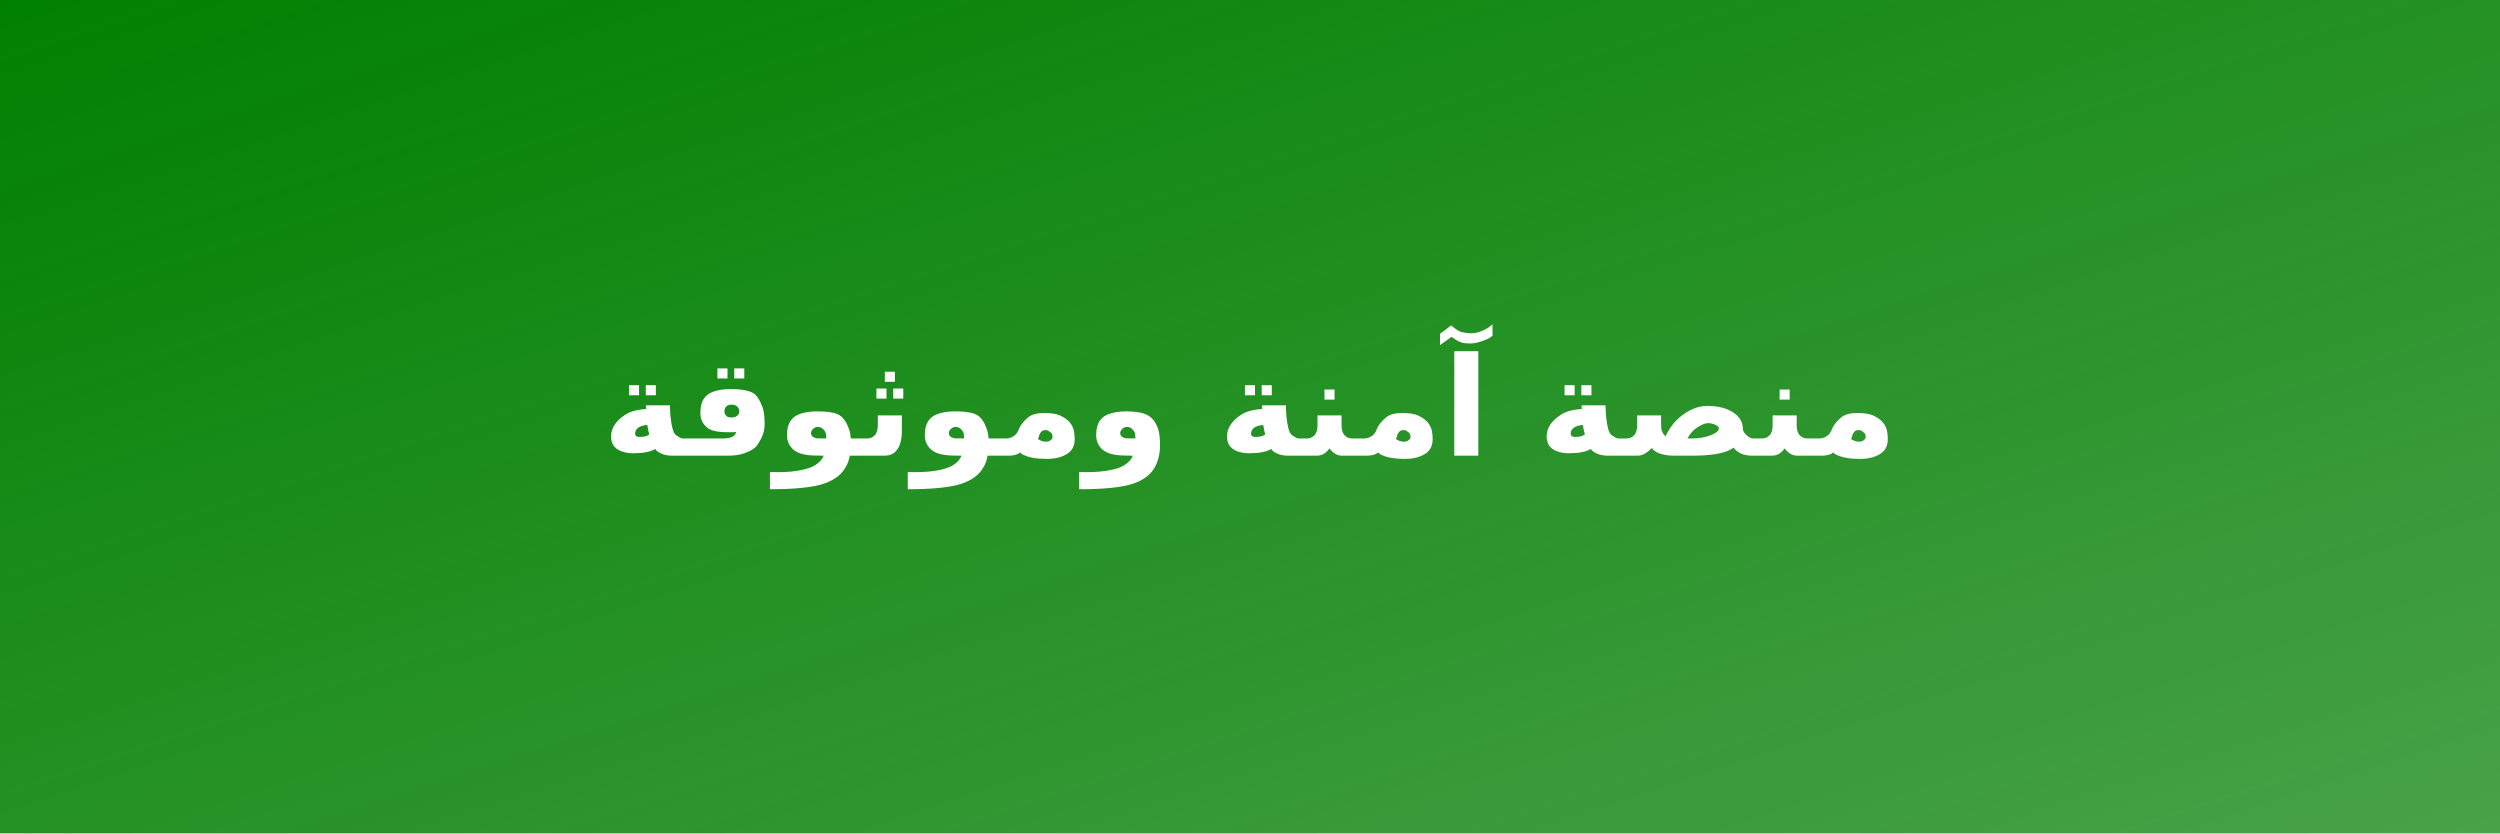
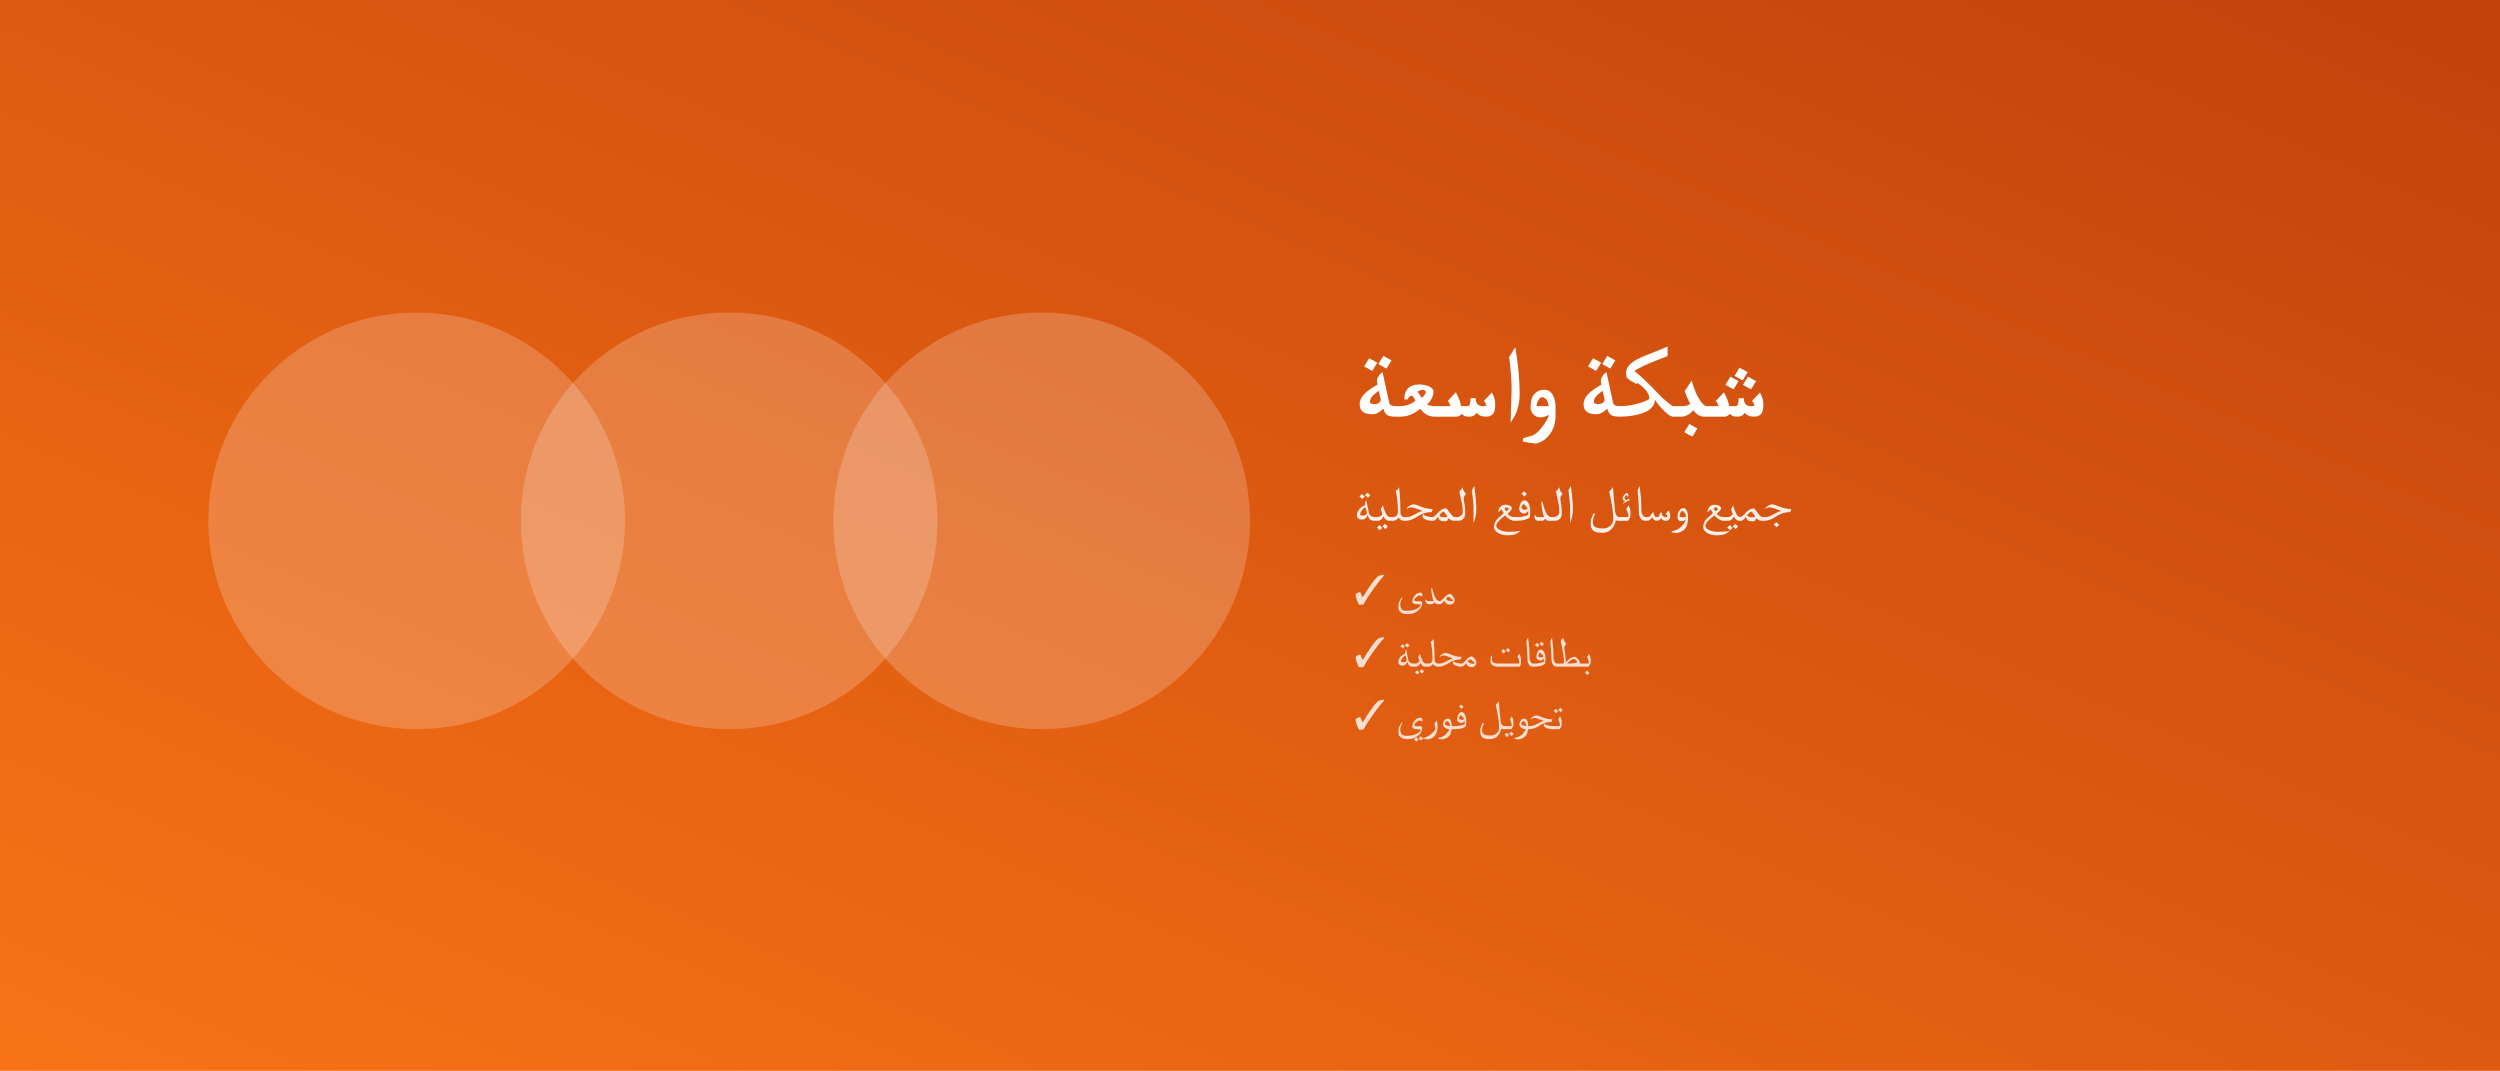
- <svg xmlns="http://www.w3.org/2000/svg" width="1200" height="400">
+ <svg xmlns="http://www.w3.org/2000/svg" viewBox="0 0 1200 514">
+   <rect width="1200" height="514" fill="url(#grad_loc2)" />
  <defs>
-     <linearGradient id="gradlocal" x1="0%" y1="0%" x2="100%" y2="100%">
-       <stop offset="0%" style="stop-color:#008000;stop-opacity:1" />
-       <stop offset="100%" style="stop-color:#008000;stop-opacity:0.7" />
+     <linearGradient id="grad_loc2" x1="100%" y1="0%" x2="0%" y2="100%">
+       <stop offset="0%" style="stop-color:#c2410c" />
+       <stop offset="100%" style="stop-color:#f97316" />
    </linearGradient>
  </defs>
-   <rect width="1200" height="400" fill="url(#gradlocal)" />
-   <text x="50%" y="50%" font-family="Arial" font-size="66" font-weight="bold" fill="white" text-anchor="middle" dominant-baseline="middle">منصة آمنة وموثوقة</text>
+   <circle cx="200" cy="250" r="100" fill="white" opacity="0.2" />
+   <circle cx="350" cy="250" r="100" fill="white" opacity="0.2" />
+   <circle cx="500" cy="250" r="100" fill="white" opacity="0.2" />
+   <text x="650" y="200" font-size="48" font-weight="bold" fill="white">شبكة واسعة</text>
+   <text x="650" y="250" font-size="24" fill="white" opacity="0.9">جميع وسائل الدفع المحلية</text>
+   <text x="650" y="290" font-size="20" fill="white" opacity="0.8">✓ مدى</text>
+   <text x="650" y="320" font-size="20" fill="white" opacity="0.8">✓ بطاقات محلية</text>
+   <text x="650" y="350" font-size="20" fill="white" opacity="0.8">✓ تحويل فوري</text>
</svg>
